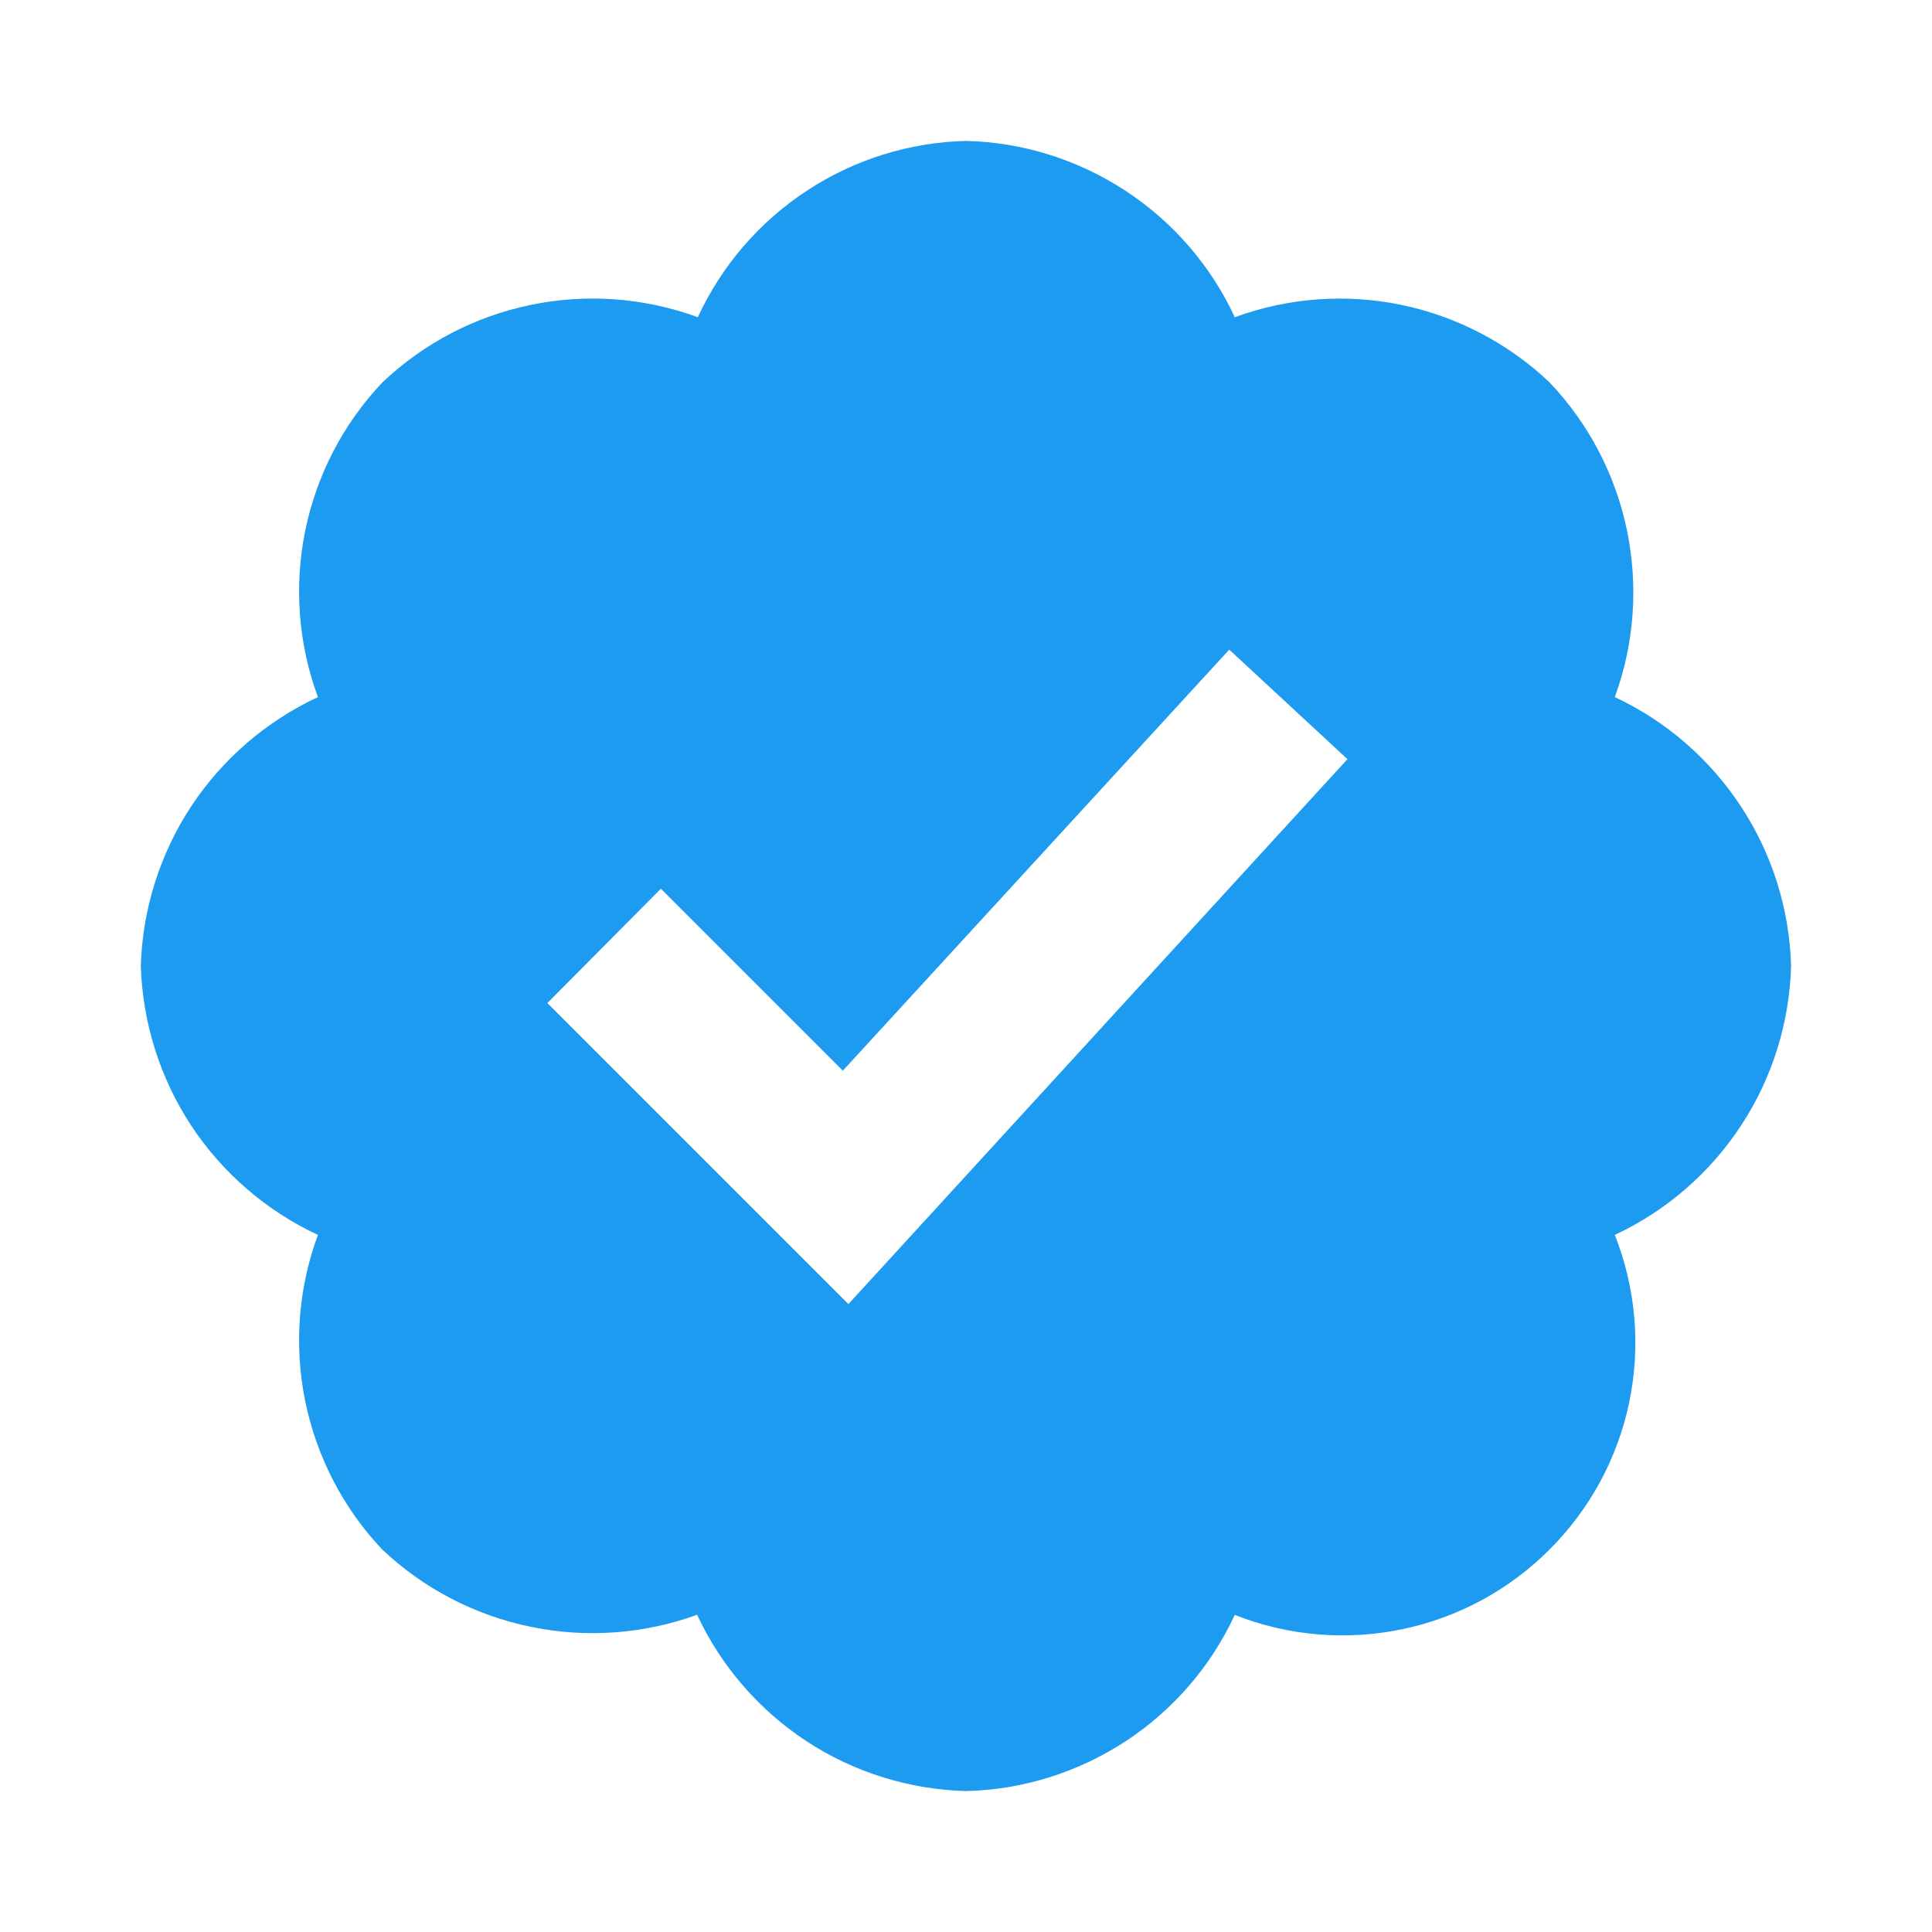
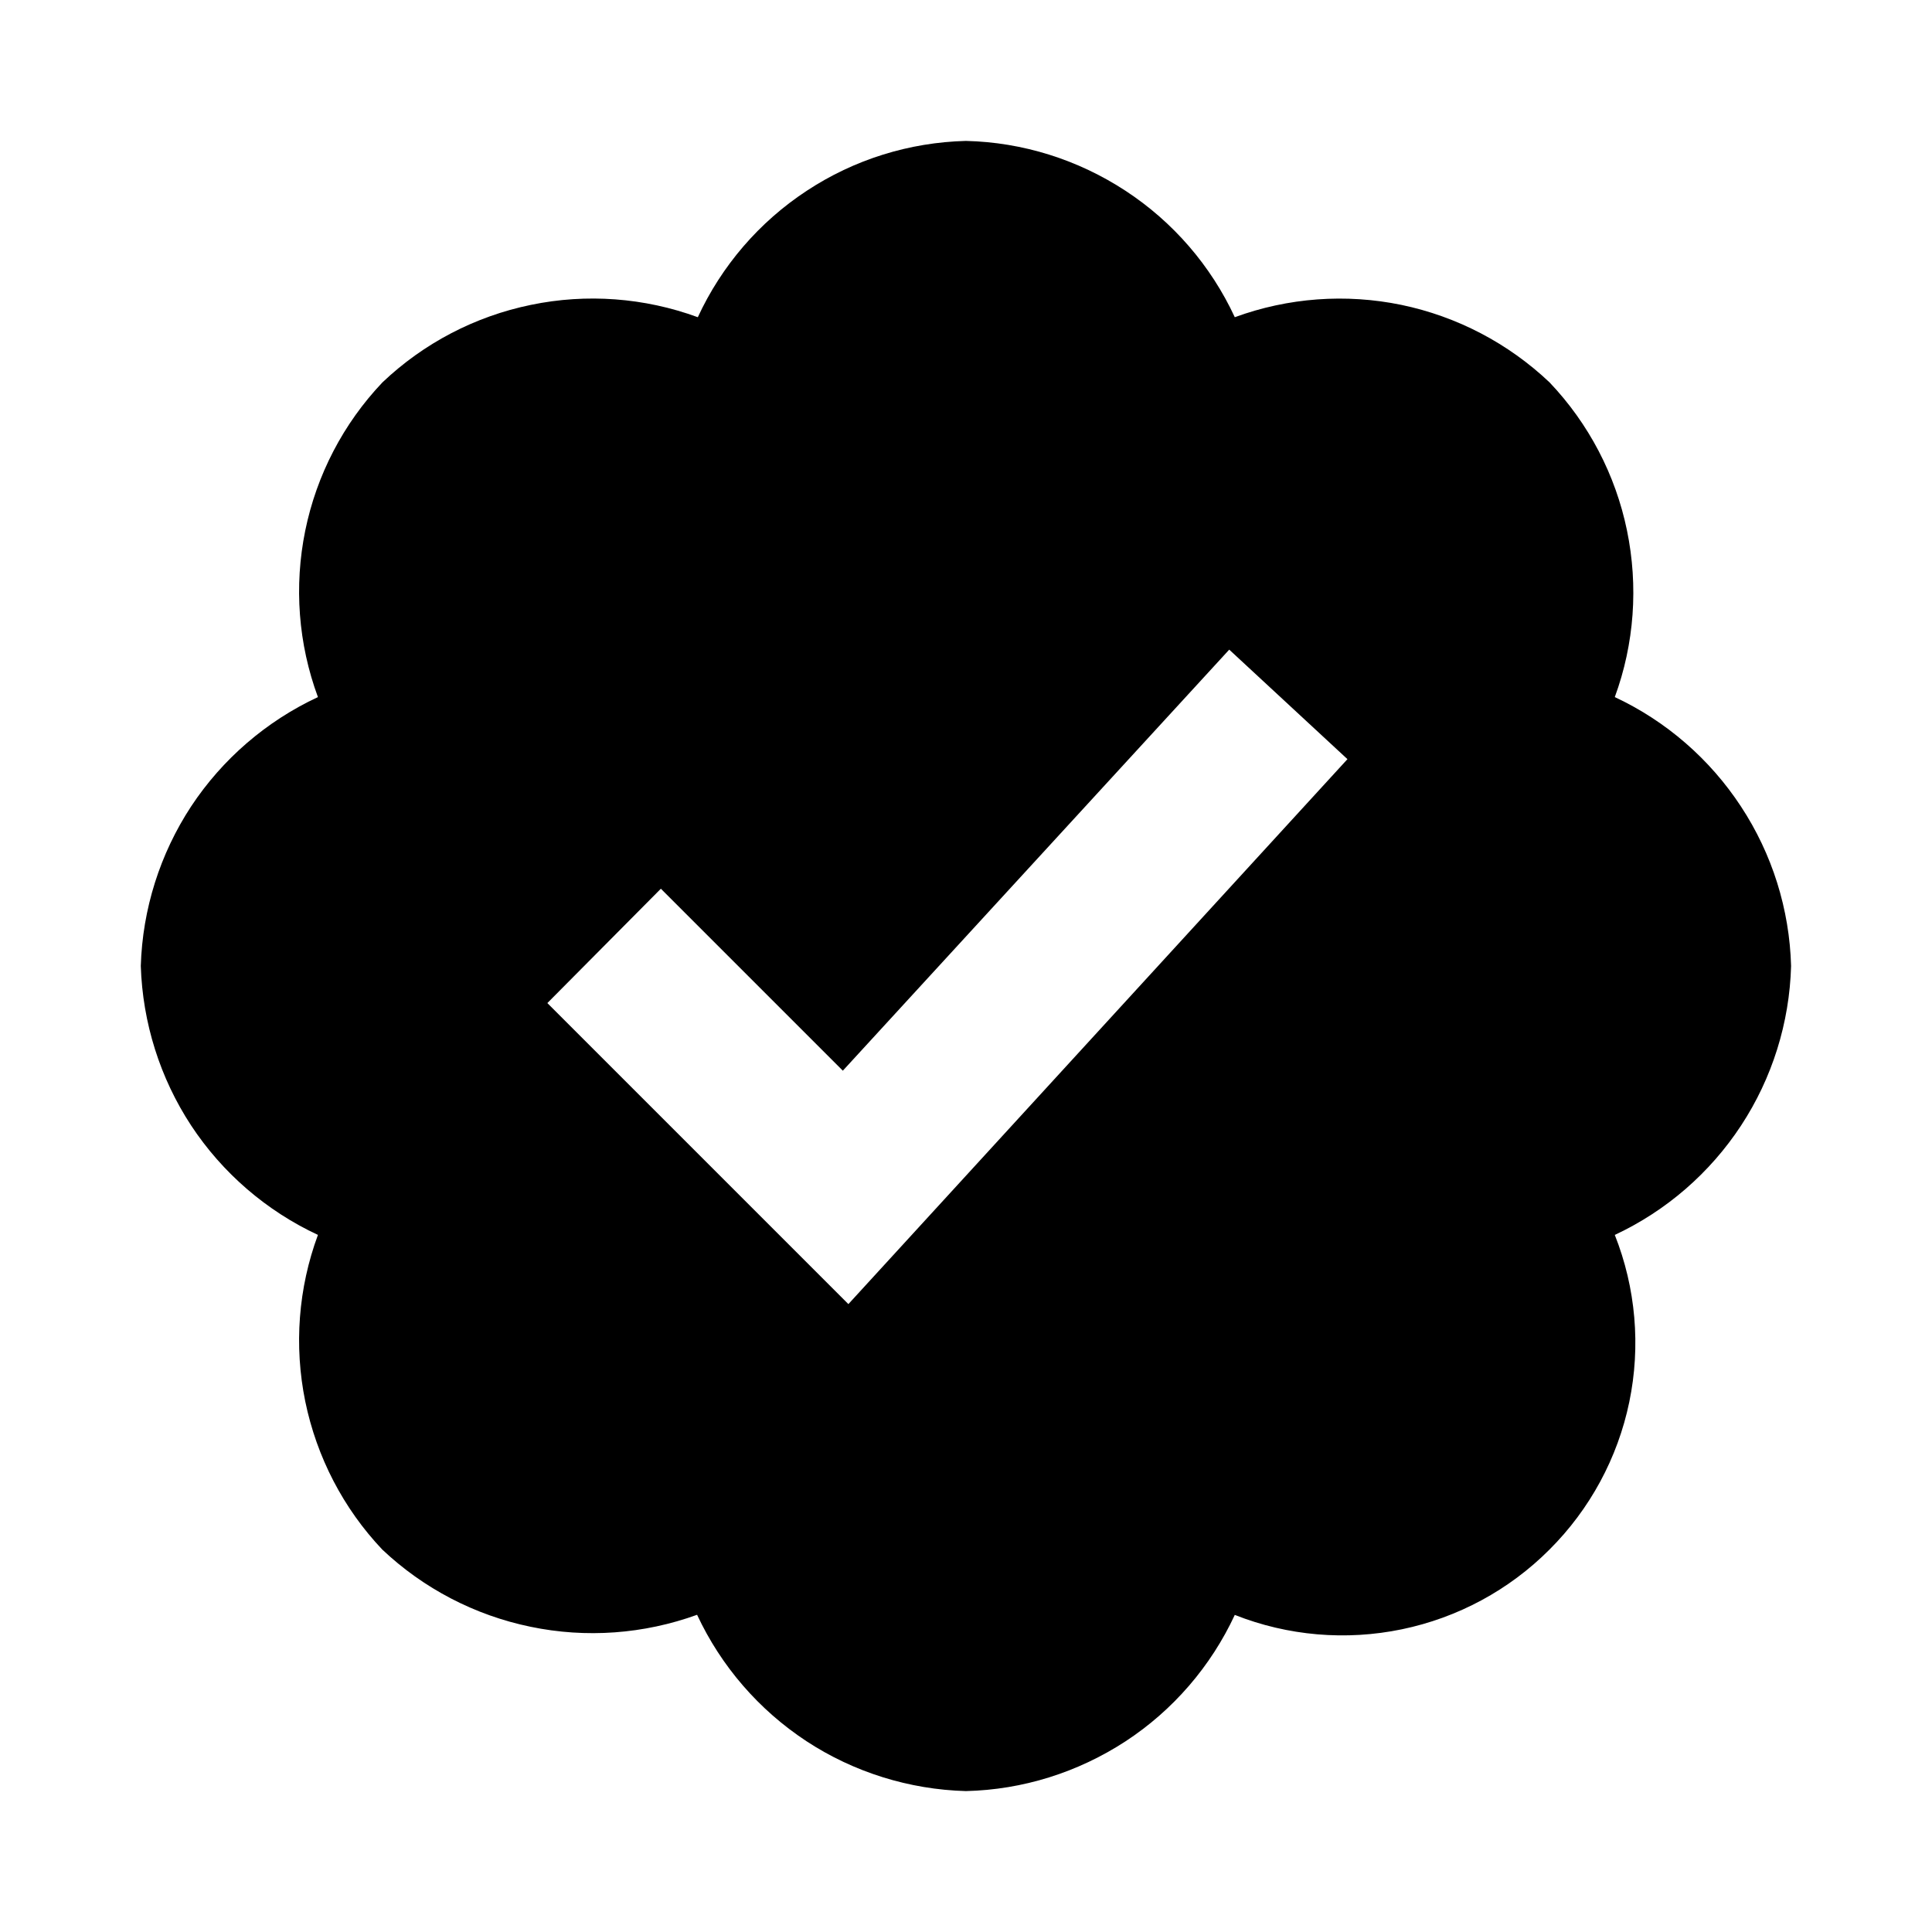
- <svg xmlns="http://www.w3.org/2000/svg" width="16" height="16" viewBox="0 0 16 16" fill="none">
-   <path d="M14.833 8C14.82 7.53 14.677 7.073 14.418 6.679C14.161 6.287 13.799 5.972 13.373 5.773C13.535 5.332 13.569 4.854 13.474 4.393C13.379 3.932 13.157 3.508 12.833 3.167C12.491 2.843 12.067 2.621 11.606 2.525C11.146 2.43 10.668 2.465 10.226 2.627C10.028 2.2 9.714 1.837 9.321 1.58C8.927 1.322 8.47 1.178 7.999 1.167C7.53 1.179 7.074 1.321 6.681 1.58C6.288 1.838 5.976 2.201 5.779 2.627C5.337 2.465 4.858 2.429 4.396 2.525C3.934 2.62 3.509 2.842 3.167 3.167C2.843 3.508 2.622 3.934 2.528 4.394C2.434 4.854 2.47 5.332 2.633 5.773C2.206 5.972 1.842 6.286 1.583 6.678C1.325 7.071 1.18 7.529 1.166 8C1.181 8.47 1.325 8.928 1.583 9.321C1.842 9.714 2.206 10.028 2.633 10.227C2.47 10.668 2.434 11.145 2.528 11.606C2.623 12.067 2.843 12.492 3.166 12.833C3.508 13.156 3.933 13.377 4.393 13.472C4.853 13.568 5.331 13.533 5.773 13.373C5.972 13.799 6.285 14.161 6.679 14.42C7.071 14.677 7.53 14.82 7.999 14.833C8.47 14.822 8.927 14.678 9.321 14.421C9.714 14.164 10.028 13.8 10.226 13.374C10.666 13.548 11.147 13.589 11.61 13.493C12.073 13.397 12.498 13.168 12.832 12.833C13.167 12.499 13.397 12.074 13.493 11.611C13.589 11.148 13.547 10.666 13.373 10.227C13.799 10.028 14.161 9.714 14.419 9.321C14.677 8.928 14.82 8.47 14.833 8ZM7.026 10.8L4.533 8.307L5.473 7.36L6.98 8.867L10.18 5.38L11.159 6.287L7.026 10.8Z" fill="#1D9BF0" />
+ <svg xmlns="http://www.w3.org/2000/svg" width="1em" height="1em" viewBox="0 0 16 16" fill="none">
+   <path d="M14.833 8C14.82 7.53 14.677 7.073 14.418 6.679C14.161 6.287 13.799 5.972 13.373 5.773C13.535 5.332 13.569 4.854 13.474 4.393C13.379 3.932 13.157 3.508 12.833 3.167C12.491 2.843 12.067 2.621 11.606 2.525C11.146 2.43 10.668 2.465 10.226 2.627C10.028 2.2 9.714 1.837 9.321 1.58C8.927 1.322 8.47 1.178 7.999 1.167C7.53 1.179 7.074 1.321 6.681 1.58C6.288 1.838 5.976 2.201 5.779 2.627C5.337 2.465 4.858 2.429 4.396 2.525C3.934 2.62 3.509 2.842 3.167 3.167C2.843 3.508 2.622 3.934 2.528 4.394C2.434 4.854 2.47 5.332 2.633 5.773C2.206 5.972 1.842 6.286 1.583 6.678C1.325 7.071 1.18 7.529 1.166 8C1.181 8.47 1.325 8.928 1.583 9.321C1.842 9.714 2.206 10.028 2.633 10.227C2.47 10.668 2.434 11.145 2.528 11.606C2.623 12.067 2.843 12.492 3.166 12.833C3.508 13.156 3.933 13.377 4.393 13.472C4.853 13.568 5.331 13.533 5.773 13.373C5.972 13.799 6.285 14.161 6.679 14.42C7.071 14.677 7.53 14.82 7.999 14.833C8.47 14.822 8.927 14.678 9.321 14.421C9.714 14.164 10.028 13.8 10.226 13.374C10.666 13.548 11.147 13.589 11.61 13.493C12.073 13.397 12.498 13.168 12.832 12.833C13.167 12.499 13.397 12.074 13.493 11.611C13.589 11.148 13.547 10.666 13.373 10.227C13.799 10.028 14.161 9.714 14.419 9.321C14.677 8.928 14.82 8.47 14.833 8ZM7.026 10.8L4.533 8.307L5.473 7.36L6.98 8.867L10.18 5.38L11.159 6.287L7.026 10.8Z" fill="currentColor" />
</svg>
